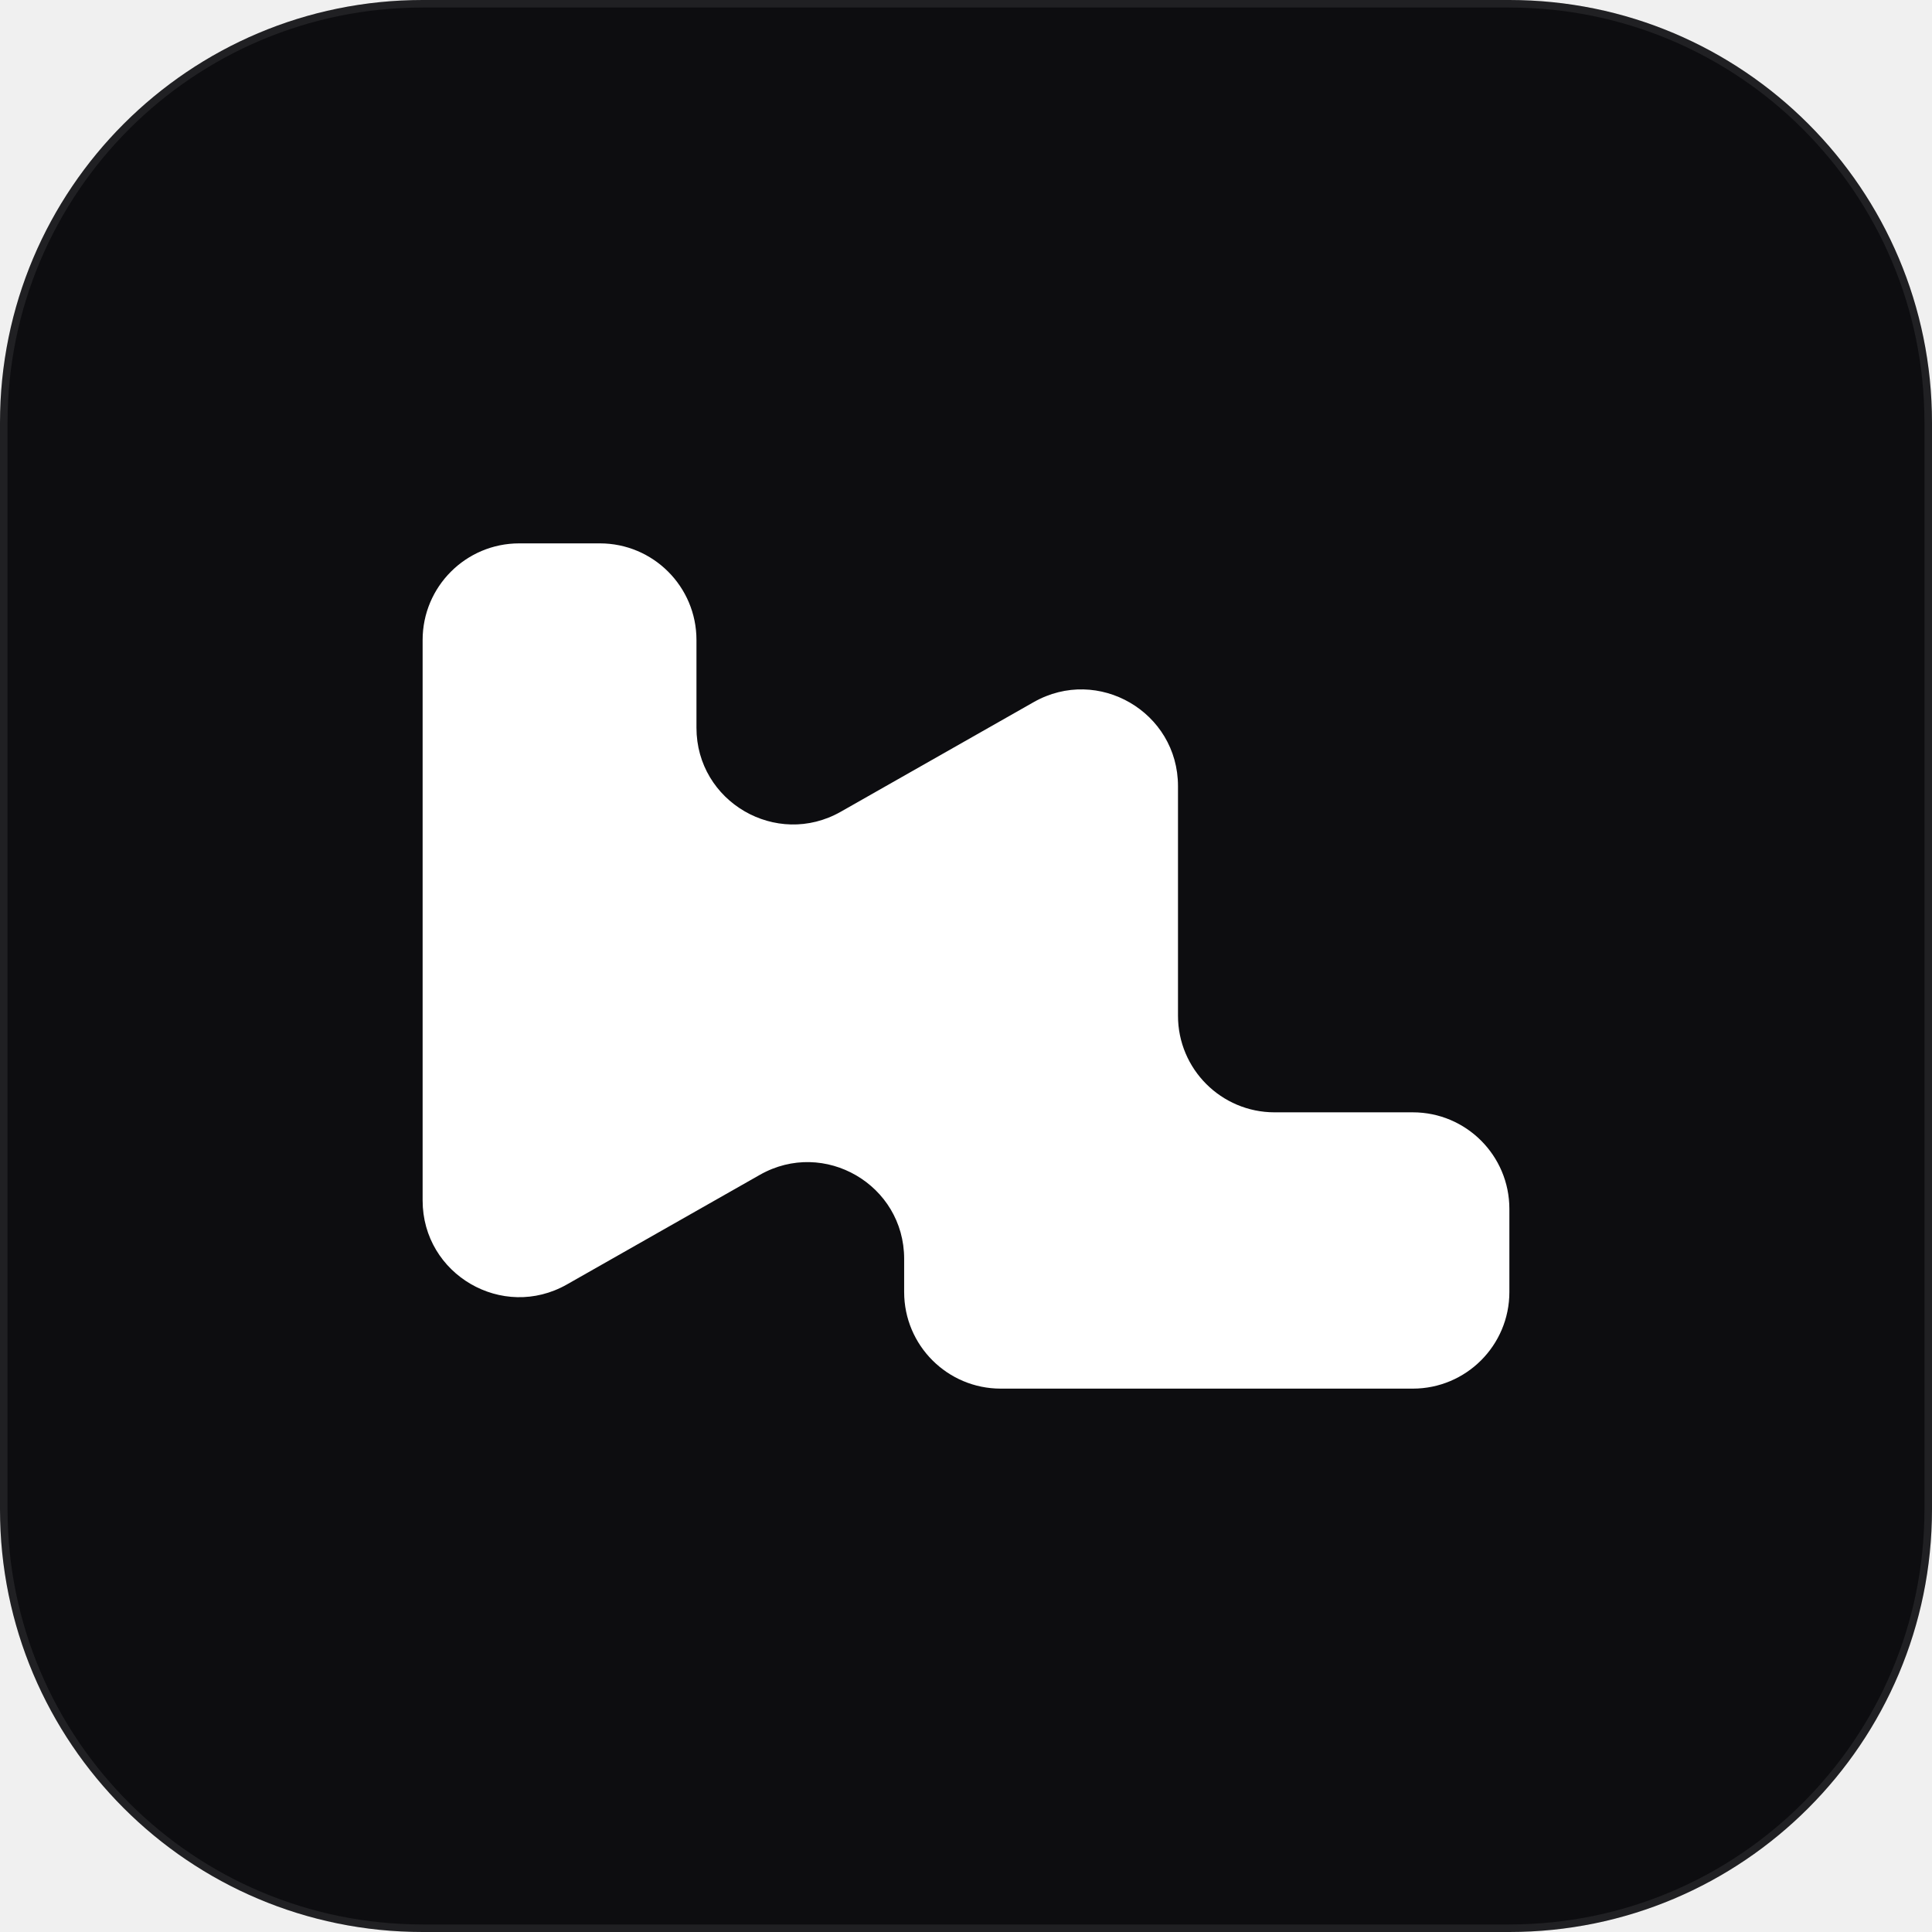
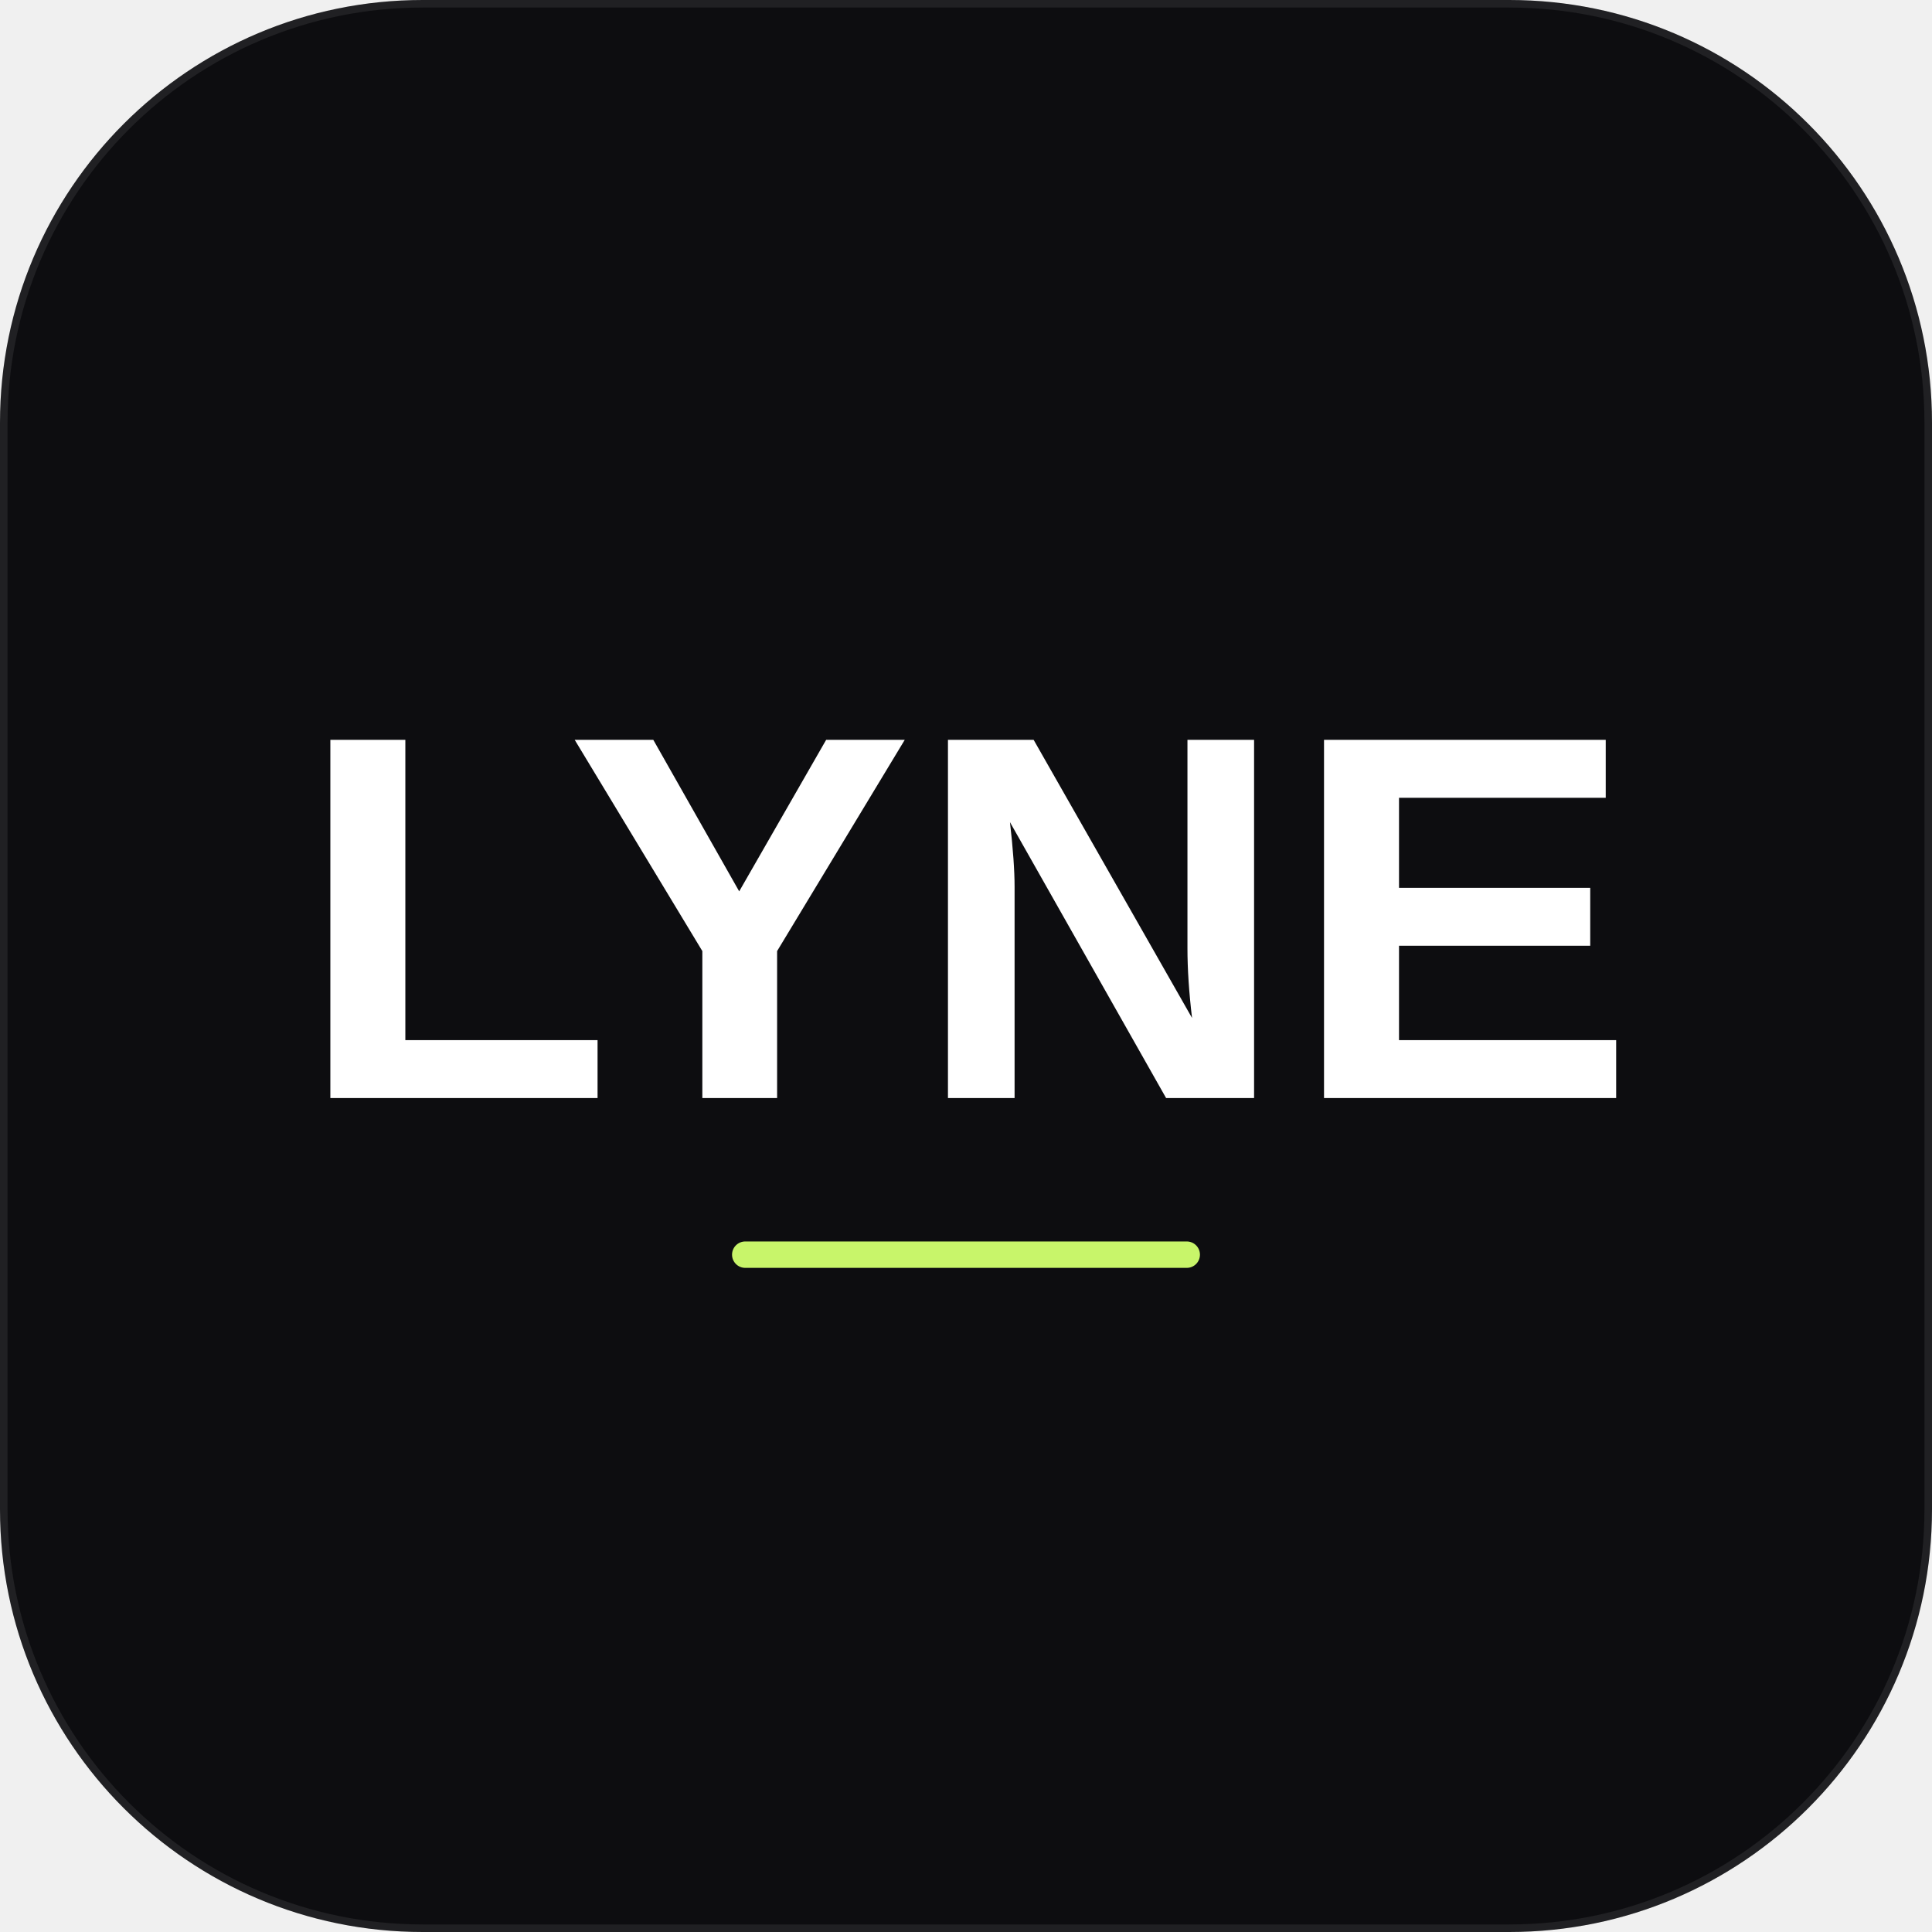
<svg xmlns="http://www.w3.org/2000/svg" width="512" height="512" viewBox="0 0 512 512" fill="none">
-   <rect width="512" height="512" rx="112" fill="#0d0d10" />
-   <rect x="1" y="1" width="510" height="510" rx="111" stroke="#ffffff" stroke-opacity="0.08" stroke-width="2" />
-   <path transform="translate(112 144) scale(6.4)" d="M4 0C1.791 0 0 1.791 0 4V27.208C0 30.275 3.31 32.201 5.976 30.686L13.963 26.148C16.63 24.633 19.939 26.559 19.939 29.626V31C19.939 33.209 21.73 35 23.939 35H41C43.209 35 45 33.209 45 31V27.559C45 25.349 43.209 23.559 41 23.559H35.278C33.069 23.559 31.278 21.768 31.278 19.559V10.052C31.278 6.985 27.969 5.059 25.302 6.574L17.315 11.112C14.649 12.627 11.339 10.701 11.339 7.634V4C11.339 1.791 9.548 0 7.339 0H4Z" fill="#ffffff" />
+   <rect width="512" height="512" rx="112" fill="#0D0D10" />
+   <rect x="1" y="1" width="510" height="510" rx="111" stroke="#FFFFFF" stroke-opacity="0.08" stroke-width="2" />
+   <text x="256" y="291" text-anchor="middle" fill="#FFFFFF" font-family="Arial, Helvetica, sans-serif" font-size="138" font-weight="800" letter-spacing="0">LYNE</text>
+   <rect x="194" y="329" width="124" height="7" rx="3.5" fill="#C8F56A" />
</svg>
